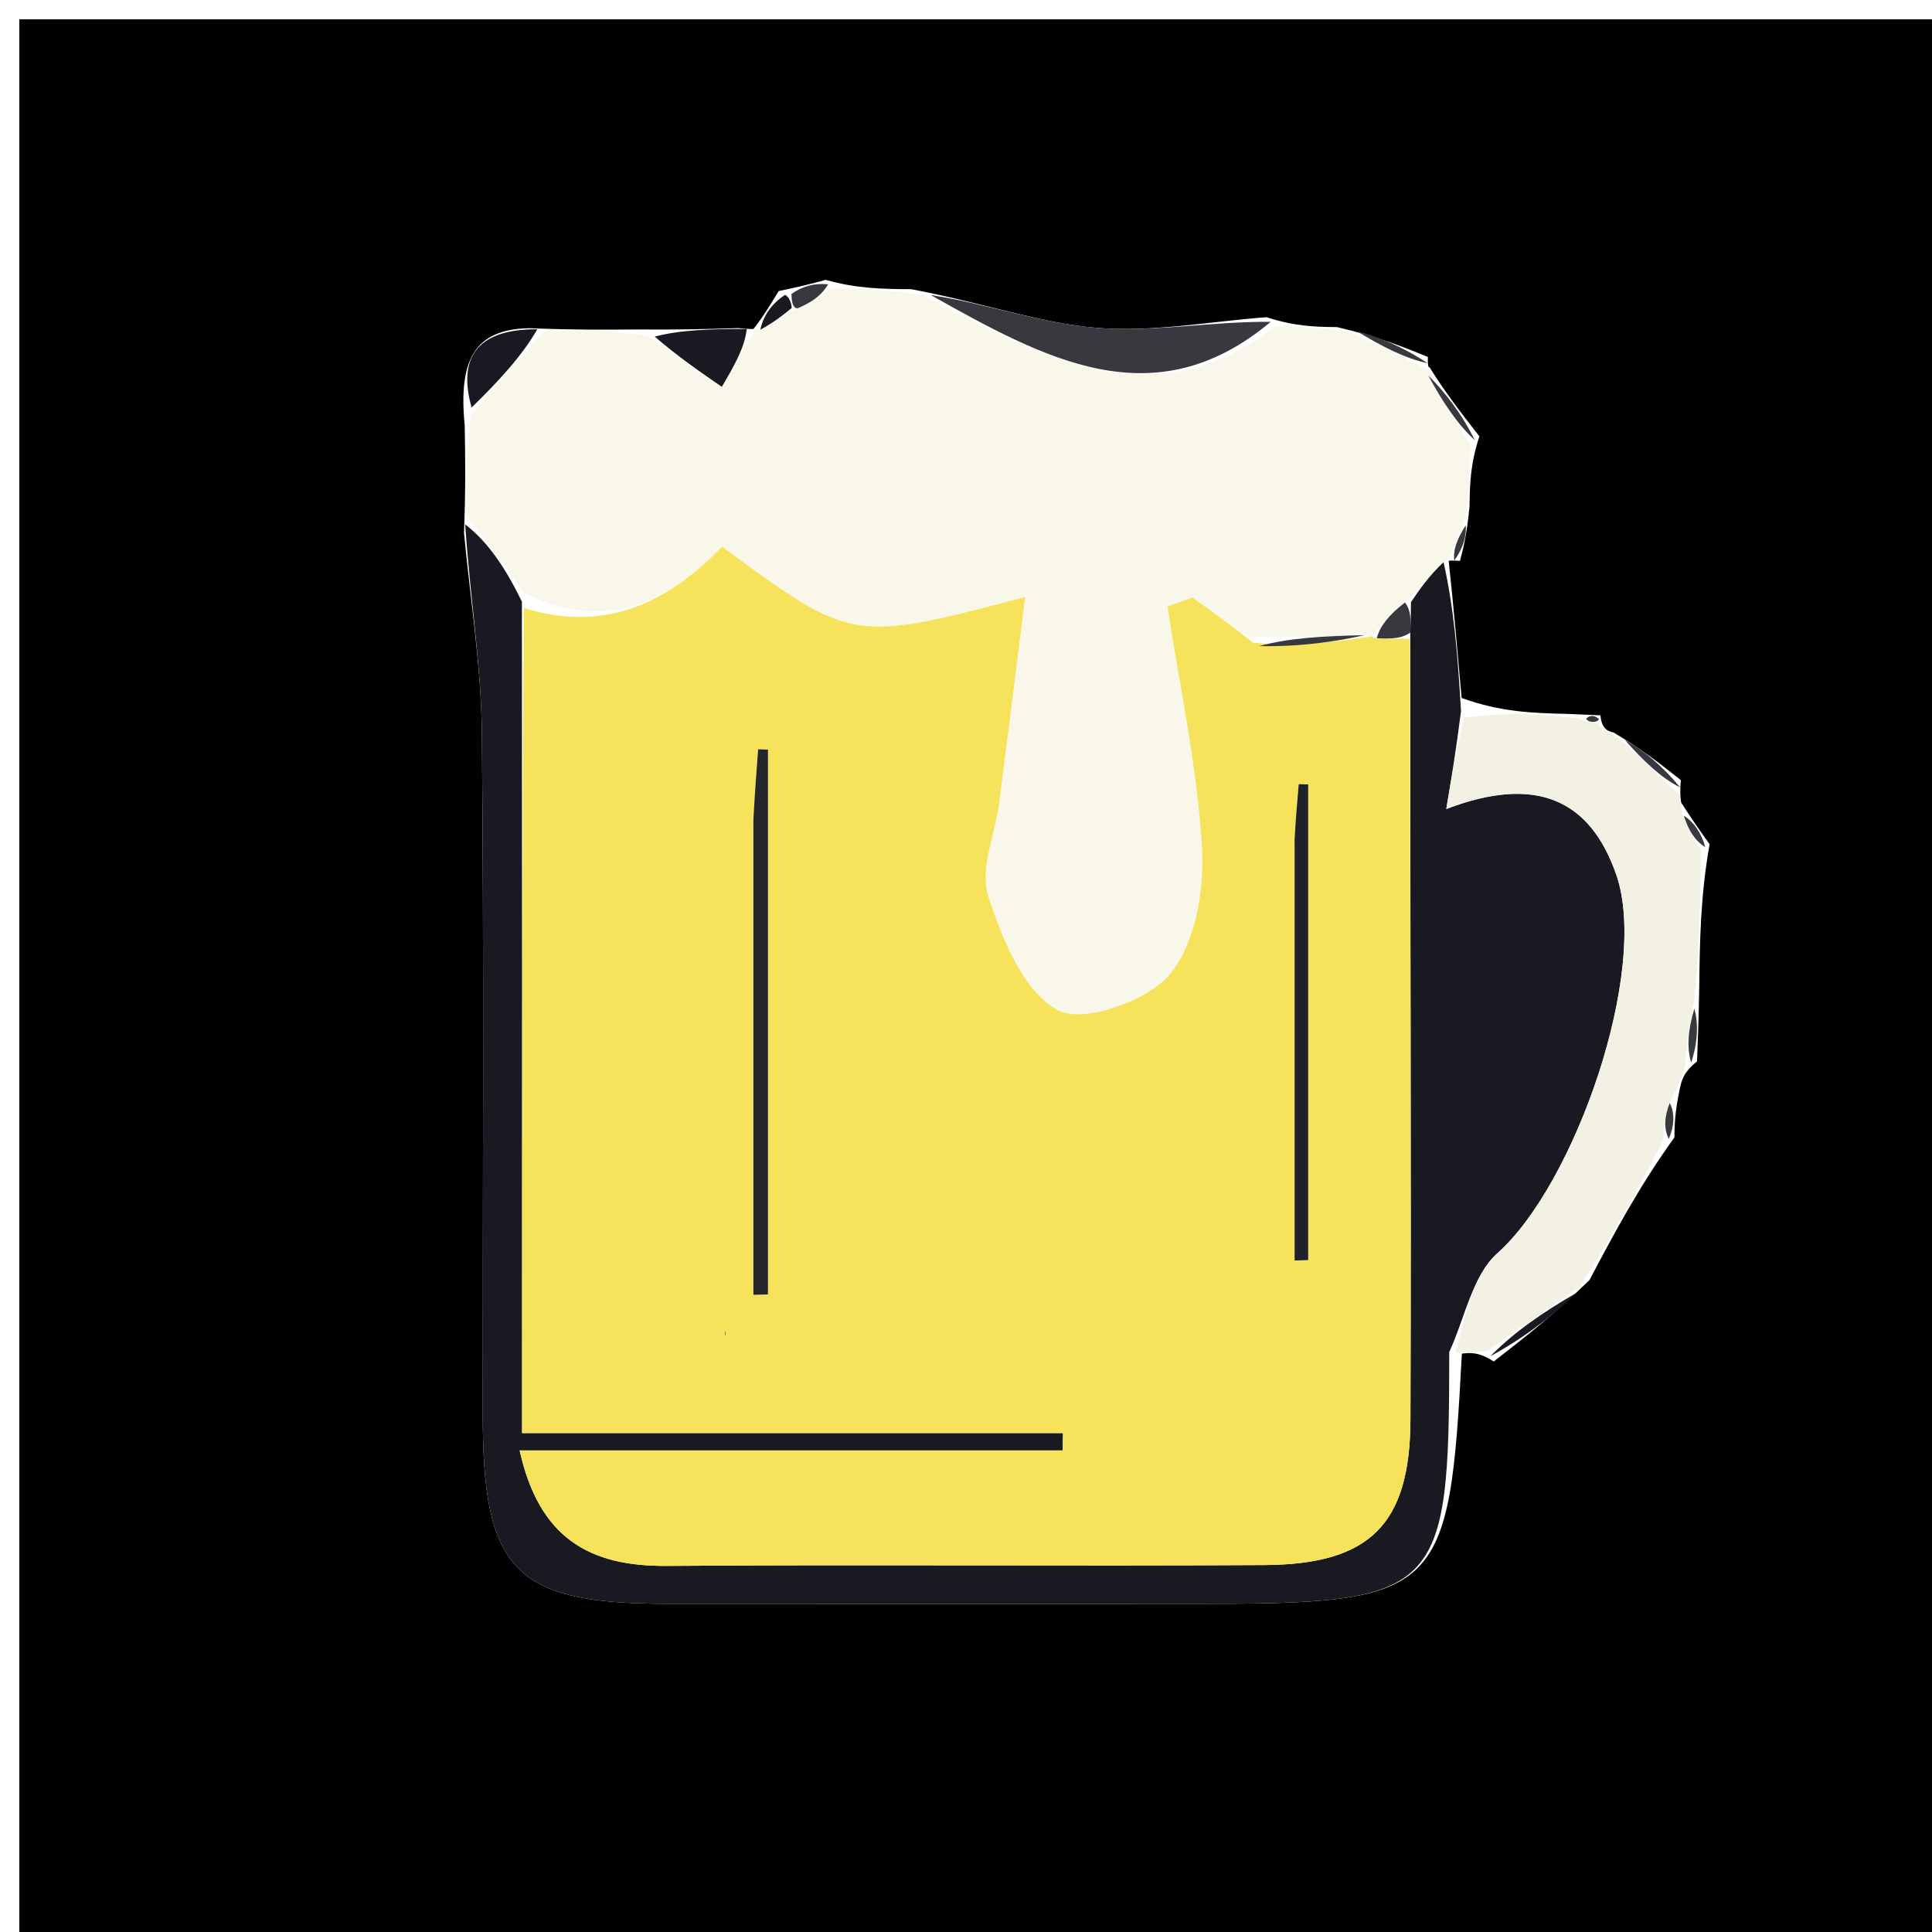
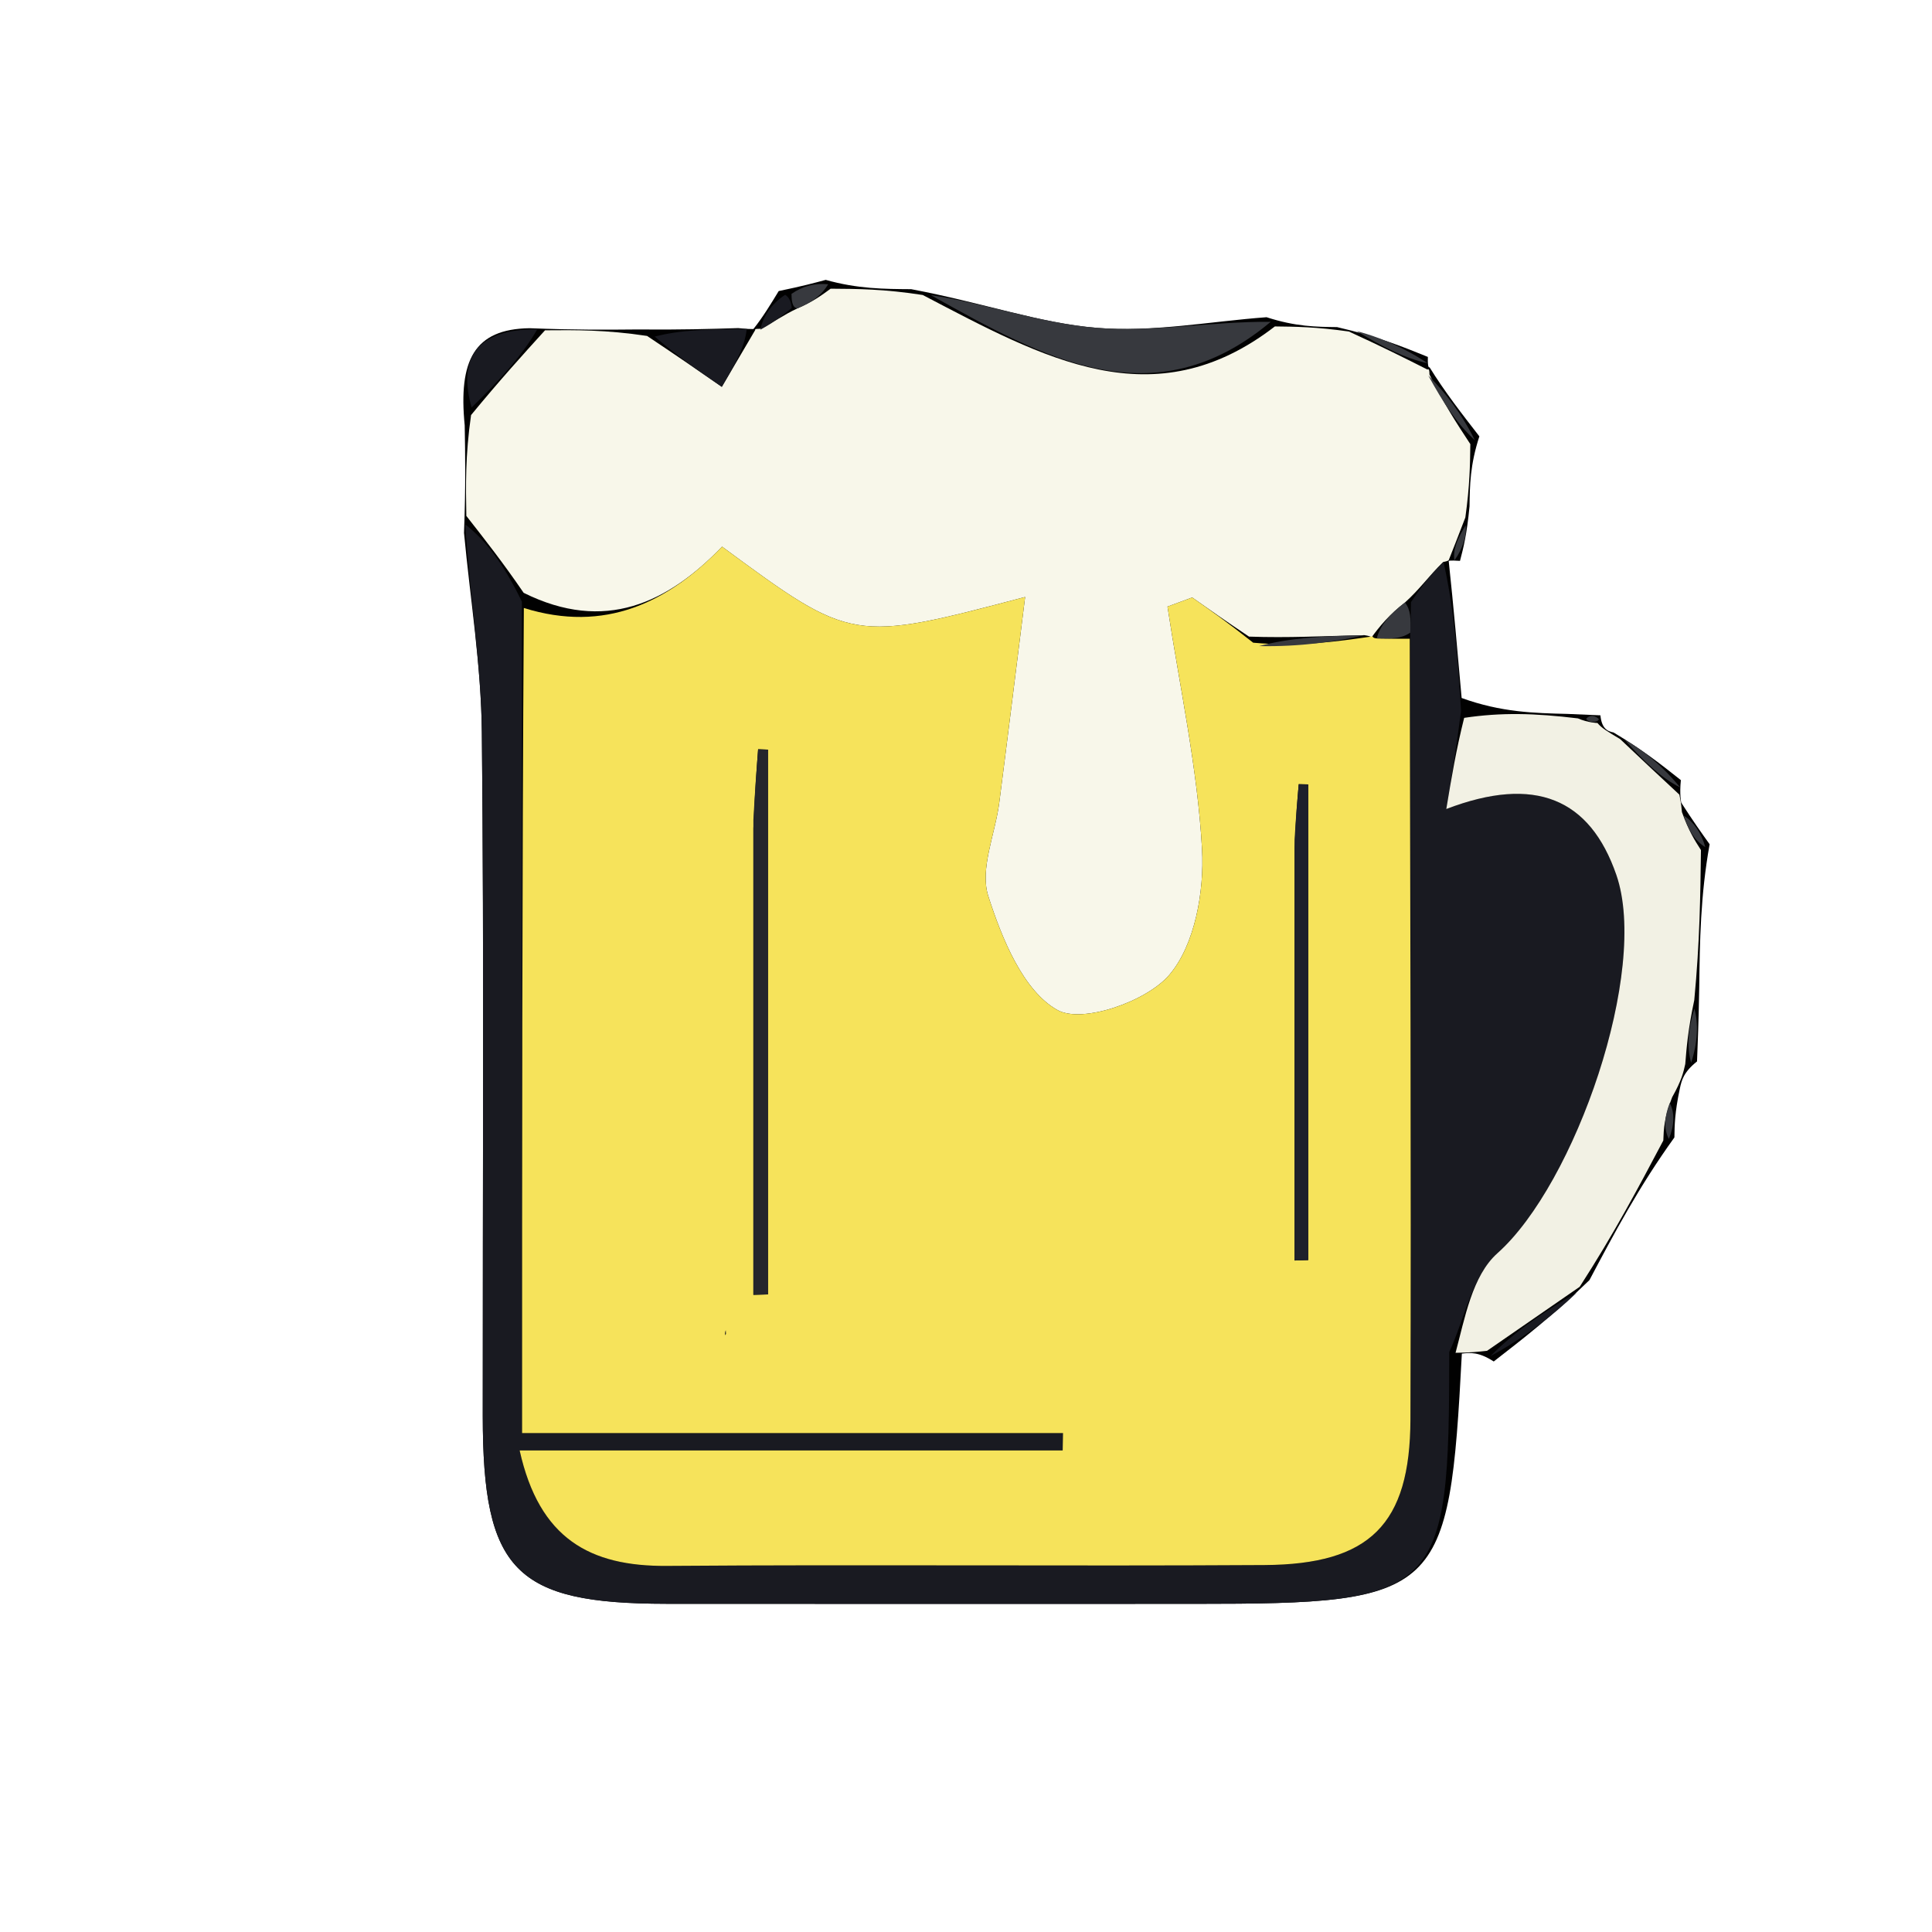
<svg xmlns="http://www.w3.org/2000/svg" version="1.1" id="Layer_1" x="0px" y="0px" width="100%" viewBox="0 0 100 100" enable-background="new 0 0 100 100" xml:space="preserve">
-   <path fill="#010101" opacity="1" stroke="none" d=" M56,101   C37.333,101 19.167,101 1,101   C1,67.667 1,34.333 1,1   C34.333,1 67.667,1 101,1   C101,34.333 101,67.667 101,101   C86.167,101 71.333,101 56,101  M40.306,15.065   C39.894,15.743 39.481,16.421 39.01,17.013   C39.01,17.013 39.096,17.072 38.206,16.982   C36.718,17.028 35.229,17.074 32.951,17.053   C31.371,17.067 29.79,17.082 27.412,16.988   C24.54,17.026 23.722,18.662 24.053,22.017   C24.081,23.579 24.109,25.141 24.017,27.582   C24.34,31.026 24.907,34.468 24.941,37.915   C25.057,49.707 24.981,61.5 24.988,73.292   C24.992,81.294 26.659,83.004 34.473,83.012   C43.608,83.022 52.743,83.014 61.878,83.014   C74.587,83.014 75.013,82.591 75.665,70.063   C76.099,70.014 76.534,69.966 77.315,70.47   C78.859,69.272 80.403,68.074 82.27,66.257   C83.544,63.849 84.819,61.441 86.667,58.873   C86.676,58.23 86.685,57.587 86.948,56.345   C87.041,55.922 87.135,55.498 87.838,54.939   C87.878,53.955 87.918,52.971 87.952,51.1   C87.982,48.732 88.011,46.365 88.49,43.698   C88.067,43.107 87.643,42.516 87.021,41.546   C87.021,41.546 86.923,41.129 87.002,40.38   C86.001,39.586 84.999,38.792 83.515,37.913   C83.179,37.85 82.902,37.686 82.837,37.025   C82.555,37.013 82.274,37.002 81.134,36.952   C79.416,36.911 77.699,36.87 75.654,36.128   C75.446,33.768 75.237,31.407 74.985,29.035   C74.985,29.035 74.987,28.99 75.569,29.03   C75.746,28.356 75.922,27.683 76.063,26.205   C76.077,25.133 76.09,24.06 76.572,22.586   C75.672,21.428 74.771,20.271 73.992,19.007   C73.992,19.007 73.887,19.129 73.906,18.474   C72.607,17.946 71.309,17.418 69.206,16.931   C68.133,16.919 67.06,16.908 65.557,16.419   C62.622,16.635 59.657,17.21 56.76,16.969   C53.804,16.723 50.915,15.677 47.163,14.968   C45.773,14.96 44.383,14.951 42.739,14.486   C42.147,14.646 41.555,14.807 40.306,15.065  z" />
+   <path fill="#010101" opacity="1" stroke="none" d=" M40.306,15.065   C39.894,15.743 39.481,16.421 39.01,17.013   C39.01,17.013 39.096,17.072 38.206,16.982   C36.718,17.028 35.229,17.074 32.951,17.053   C31.371,17.067 29.79,17.082 27.412,16.988   C24.54,17.026 23.722,18.662 24.053,22.017   C24.081,23.579 24.109,25.141 24.017,27.582   C24.34,31.026 24.907,34.468 24.941,37.915   C25.057,49.707 24.981,61.5 24.988,73.292   C24.992,81.294 26.659,83.004 34.473,83.012   C43.608,83.022 52.743,83.014 61.878,83.014   C74.587,83.014 75.013,82.591 75.665,70.063   C76.099,70.014 76.534,69.966 77.315,70.47   C78.859,69.272 80.403,68.074 82.27,66.257   C83.544,63.849 84.819,61.441 86.667,58.873   C86.676,58.23 86.685,57.587 86.948,56.345   C87.041,55.922 87.135,55.498 87.838,54.939   C87.878,53.955 87.918,52.971 87.952,51.1   C87.982,48.732 88.011,46.365 88.49,43.698   C88.067,43.107 87.643,42.516 87.021,41.546   C87.021,41.546 86.923,41.129 87.002,40.38   C86.001,39.586 84.999,38.792 83.515,37.913   C83.179,37.85 82.902,37.686 82.837,37.025   C82.555,37.013 82.274,37.002 81.134,36.952   C79.416,36.911 77.699,36.87 75.654,36.128   C75.446,33.768 75.237,31.407 74.985,29.035   C74.985,29.035 74.987,28.99 75.569,29.03   C75.746,28.356 75.922,27.683 76.063,26.205   C76.077,25.133 76.09,24.06 76.572,22.586   C75.672,21.428 74.771,20.271 73.992,19.007   C73.992,19.007 73.887,19.129 73.906,18.474   C72.607,17.946 71.309,17.418 69.206,16.931   C68.133,16.919 67.06,16.908 65.557,16.419   C62.622,16.635 59.657,17.21 56.76,16.969   C53.804,16.723 50.915,15.677 47.163,14.968   C45.773,14.96 44.383,14.951 42.739,14.486   C42.147,14.646 41.555,14.807 40.306,15.065  z" />
  <path fill="#F8F7EA" opacity="1" stroke="none" d=" M28.21,17.096   C29.79,17.082 31.371,17.067 33.493,17.388   C35.077,18.445 36.121,19.166 37.361,20.023   C37.991,18.951 38.544,18.012 39.096,17.072   C39.096,17.072 39.01,17.013 39.326,17.022   C40.088,16.668 40.532,16.306 41.28,15.96   C42.053,15.631 42.523,15.287 42.993,14.943   C44.383,14.951 45.773,14.96 47.762,15.269   C54.045,18.554 59.714,21.731 65.987,16.896   C67.06,16.908 68.133,16.919 69.818,17.159   C71.583,17.967 72.735,18.548 73.887,19.129   C73.887,19.129 73.992,19.007 73.988,19.382   C74.691,20.834 75.397,21.911 76.104,22.988   C76.09,24.06 76.077,25.133 75.846,26.787   C75.415,27.909 75.201,28.449 74.987,28.99   C74.987,28.99 74.985,29.035 74.697,29.091   C73.949,29.82 73.49,30.493 72.721,31.185   C71.913,31.805 71.417,32.405 70.97,33.019   C71.019,33.032 71.054,32.937 70.623,32.877   C68.446,32.921 66.701,33.024 64.649,32.951   C63.464,32.158 62.586,31.541 61.708,30.925   C61.282,31.083 60.855,31.24 60.429,31.398   C61.064,35.58 61.984,39.746 62.217,43.95   C62.338,46.137 61.85,48.906 60.522,50.461   C59.345,51.84 56.019,52.995 54.736,52.281   C52.961,51.293 51.856,48.576 51.152,46.378   C50.702,44.972 51.512,43.171 51.722,41.543   C52.165,38.114 52.586,34.682 53.06,30.9   C44.114,33.258 44.114,33.258 37.375,28.295   C34.561,31.206 31.308,32.774 27.104,30.684   C26.048,29.139 25.093,27.921 24.137,26.703   C24.109,25.141 24.081,23.579 24.382,21.484   C25.878,19.666 27.044,18.381 28.21,17.096  z" />
  <path fill="#191A21" opacity="1" stroke="none" d=" M73.032,31.165   C73.49,30.493 73.949,29.82 74.718,29.097   C75.237,31.407 75.446,33.768 75.622,36.805   C75.365,38.835 75.14,40.189 74.86,41.874   C79.462,40.113 82.297,41.34 83.662,45.285   C85.373,50.233 81.538,61.278 77.508,64.865   C76.197,66.032 75.818,68.245 75.013,69.979   C75.013,82.591 74.587,83.014 61.878,83.014   C52.743,83.014 43.608,83.022 34.473,83.012   C26.659,83.004 24.992,81.294 24.988,73.292   C24.981,61.5 25.057,49.707 24.941,37.915   C24.907,34.468 24.34,31.026 24.077,27.142   C25.093,27.921 26.048,29.139 27.013,31.143   C27.023,45.839 27.023,59.75 27.023,74.177   C36.669,74.177 45.845,74.177 55.021,74.177   C55.015,74.476 55.009,74.776 55.004,75.076   C45.771,75.076 36.538,75.076 26.897,75.076   C27.913,79.643 30.535,81.081 34.519,81.051   C44.829,80.974 55.14,81.069 65.449,81.007   C70.901,80.974 72.987,78.912 73.004,73.471   C73.048,60.001 72.988,46.532 72.995,32.747   C73.024,32.009 73.028,31.587 73.032,31.165  z" />
  <path fill="#F2F1E4" opacity="1" stroke="none" d=" M75.339,70.021   C75.818,68.245 76.197,66.032 77.508,64.865   C81.538,61.278 85.373,50.233 83.662,45.285   C82.297,41.34 79.462,40.113 74.86,41.874   C75.14,40.189 75.365,38.835 75.785,37.156   C77.699,36.87 79.416,36.911 81.671,37.183   C82.208,37.415 82.684,37.422 82.684,37.422   C82.902,37.686 83.179,37.85 83.858,38.255   C85.108,39.44 86.015,40.285 86.923,41.129   C86.923,41.129 87.021,41.546 87.057,42.035   C87.409,43.015 87.725,43.506 88.041,43.998   C88.011,46.365 87.982,48.732 87.696,51.762   C87.369,53.308 87.299,54.191 87.229,55.075   C87.135,55.498 87.041,55.922 86.552,56.789   C86.136,57.833 86.114,58.433 86.093,59.033   C84.819,61.441 83.544,63.849 81.765,66.604   C79.83,67.94 78.399,68.929 76.969,69.918   C76.534,69.966 76.099,70.014 75.339,70.021  z" />
  <path fill="#37393E" opacity="1" stroke="none" d=" M65.772,16.657   C59.714,21.731 54.045,18.554 48.179,15.276   C50.915,15.677 53.804,16.723 56.76,16.969   C59.657,17.21 62.622,16.635 65.772,16.657  z" />
  <path fill="#191A21" opacity="1" stroke="none" d=" M77.142,70.194   C78.399,68.929 79.83,67.94 81.604,66.914   C80.403,68.074 78.859,69.272 77.142,70.194  z" />
  <path fill="#191A21" opacity="1" stroke="none" d=" M38.651,17.027   C38.544,18.012 37.991,18.951 37.361,20.023   C36.121,19.166 35.077,18.445 33.887,17.422   C35.229,17.074 36.718,17.028 38.651,17.027  z" />
  <path fill="#191A21" opacity="1" stroke="none" d=" M27.811,17.042   C27.044,18.381 25.878,19.666 24.41,21.093   C23.722,18.662 24.54,17.026 27.811,17.042  z" />
  <path fill="#37393E" opacity="1" stroke="none" d=" M73.896,18.802   C72.735,18.548 71.583,17.967 70.22,17.138   C71.309,17.418 72.607,17.946 73.896,18.802  z" />
  <path fill="#37393E" opacity="1" stroke="none" d=" M76.338,22.787   C75.397,21.911 74.691,20.834 73.927,19.435   C74.771,20.271 75.672,21.428 76.338,22.787  z" />
  <path fill="#37393E" opacity="1" stroke="none" d=" M87.533,55.007   C87.299,54.191 87.369,53.308 87.699,52.206   C87.918,52.971 87.878,53.955 87.533,55.007  z" />
  <path fill="#37393E" opacity="1" stroke="none" d=" M86.962,40.754   C86.015,40.285 85.108,39.44 84.099,38.297   C84.999,38.792 86.001,39.586 86.962,40.754  z" />
  <path fill="#37393E" opacity="1" stroke="none" d=" M75.278,29.01   C75.201,28.449 75.415,27.909 75.864,27.189   C75.922,27.683 75.746,28.356 75.278,29.01  z" />
  <path fill="#37393E" opacity="1" stroke="none" d=" M88.266,43.848   C87.725,43.506 87.409,43.015 87.156,42.224   C87.643,42.516 88.067,43.107 88.266,43.848  z" />
  <path fill="#191A21" opacity="1" stroke="none" d=" M40.977,15.944   C40.532,16.306 40.088,16.668 39.356,17.065   C39.481,16.421 39.894,15.743 40.639,15.26   C40.972,15.456 40.977,15.944 40.977,15.944  z" />
  <path fill="#37393E" opacity="1" stroke="none" d=" M86.38,58.953   C86.114,58.433 86.136,57.833 86.426,57.089   C86.685,57.587 86.676,58.23 86.38,58.953  z" />
  <path fill="#37393E" opacity="1" stroke="none" d=" M41.28,15.96   C40.977,15.944 40.972,15.456 40.968,15.211   C41.555,14.807 42.147,14.646 42.866,14.715   C42.523,15.287 42.053,15.631 41.28,15.96  z" />
  <path fill="#37393E" opacity="1" stroke="none" d=" M82.76,37.224   C82.684,37.422 82.208,37.415 82.1,37.202   C82.274,37.002 82.555,37.013 82.76,37.224  z" />
  <path fill="#F6E35B" opacity="1" stroke="none" d=" M72.969,33.062   C72.988,46.532 73.048,60.001 73.004,73.471   C72.987,78.912 70.901,80.974 65.449,81.007   C55.14,81.069 44.829,80.974 34.519,81.051   C30.535,81.081 27.913,79.643 26.897,75.076   C36.538,75.076 45.771,75.076 55.004,75.076   C55.009,74.776 55.015,74.476 55.021,74.177   C45.845,74.177 36.669,74.177 27.023,74.177   C27.023,59.75 27.023,45.839 27.114,31.469   C31.308,32.774 34.561,31.206 37.375,28.295   C44.114,33.258 44.114,33.258 53.06,30.9   C52.586,34.682 52.165,38.114 51.722,41.543   C51.512,43.171 50.702,44.972 51.152,46.378   C51.856,48.576 52.961,51.293 54.736,52.281   C56.019,52.995 59.345,51.84 60.522,50.461   C61.85,48.906 62.338,46.137 62.217,43.95   C61.984,39.746 61.064,35.58 60.429,31.398   C60.855,31.24 61.282,31.083 61.708,30.925   C62.586,31.541 63.464,32.158 64.865,33.266   C67.277,33.483 69.165,33.21 71.054,32.937   C71.054,32.937 71.019,33.032 71.312,33.05   C72.06,33.066 72.514,33.064 72.969,33.062  M38.995,42.881   C38.995,50.927 38.995,58.973 38.995,67.019   C39.247,67.013 39.498,67.006 39.75,66.999   C39.75,57.6 39.75,48.2 39.75,38.801   C39.58,38.795 39.41,38.788 39.24,38.782   C39.158,39.851 39.077,40.92 38.995,42.881  M67.008,43.896   C67.008,51.012 67.008,58.128 67.008,65.243   C67.243,65.236 67.477,65.229 67.712,65.222   C67.712,57.015 67.712,48.807 67.712,40.6   C67.549,40.597 67.385,40.593 67.222,40.589   C67.151,41.394 67.08,42.199 67.008,43.896  M37.575,69.049   C37.575,69.049 37.562,68.852 37.562,68.852   C37.562,68.852 37.499,69.154 37.575,69.049  z" />
  <path fill="#37393E" opacity="1" stroke="none" d=" M70.623,32.877   C69.165,33.21 67.277,33.483 65.172,33.442   C66.701,33.024 68.446,32.921 70.623,32.877  z" />
  <path fill="#37393E" opacity="1" stroke="none" d=" M72.995,32.747   C72.514,33.064 72.06,33.066 71.263,33.037   C71.417,32.405 71.913,31.805 72.721,31.185   C73.028,31.587 73.024,32.009 72.995,32.747  z" />
  <path fill="#25262C" opacity="1" stroke="none" d=" M38.995,42.435   C39.077,40.92 39.158,39.851 39.24,38.782   C39.41,38.788 39.58,38.795 39.75,38.801   C39.75,48.2 39.75,57.6 39.75,66.999   C39.498,67.006 39.247,67.013 38.995,67.019   C38.995,58.973 38.995,50.927 38.995,42.435  z" />
  <path fill="#1F212B" opacity="1" stroke="none" d=" M67.008,43.45   C67.08,42.199 67.151,41.394 67.222,40.589   C67.385,40.593 67.549,40.597 67.712,40.6   C67.712,48.807 67.712,57.015 67.712,65.222   C67.477,65.229 67.243,65.236 67.008,65.243   C67.008,58.128 67.008,51.012 67.008,43.45  z" />
  <path fill="#25262C" opacity="1" stroke="none" d=" M37.537,69.102   C37.499,69.154 37.562,68.852 37.562,68.852   C37.562,68.852 37.575,69.049 37.537,69.102  z" />
</svg>
